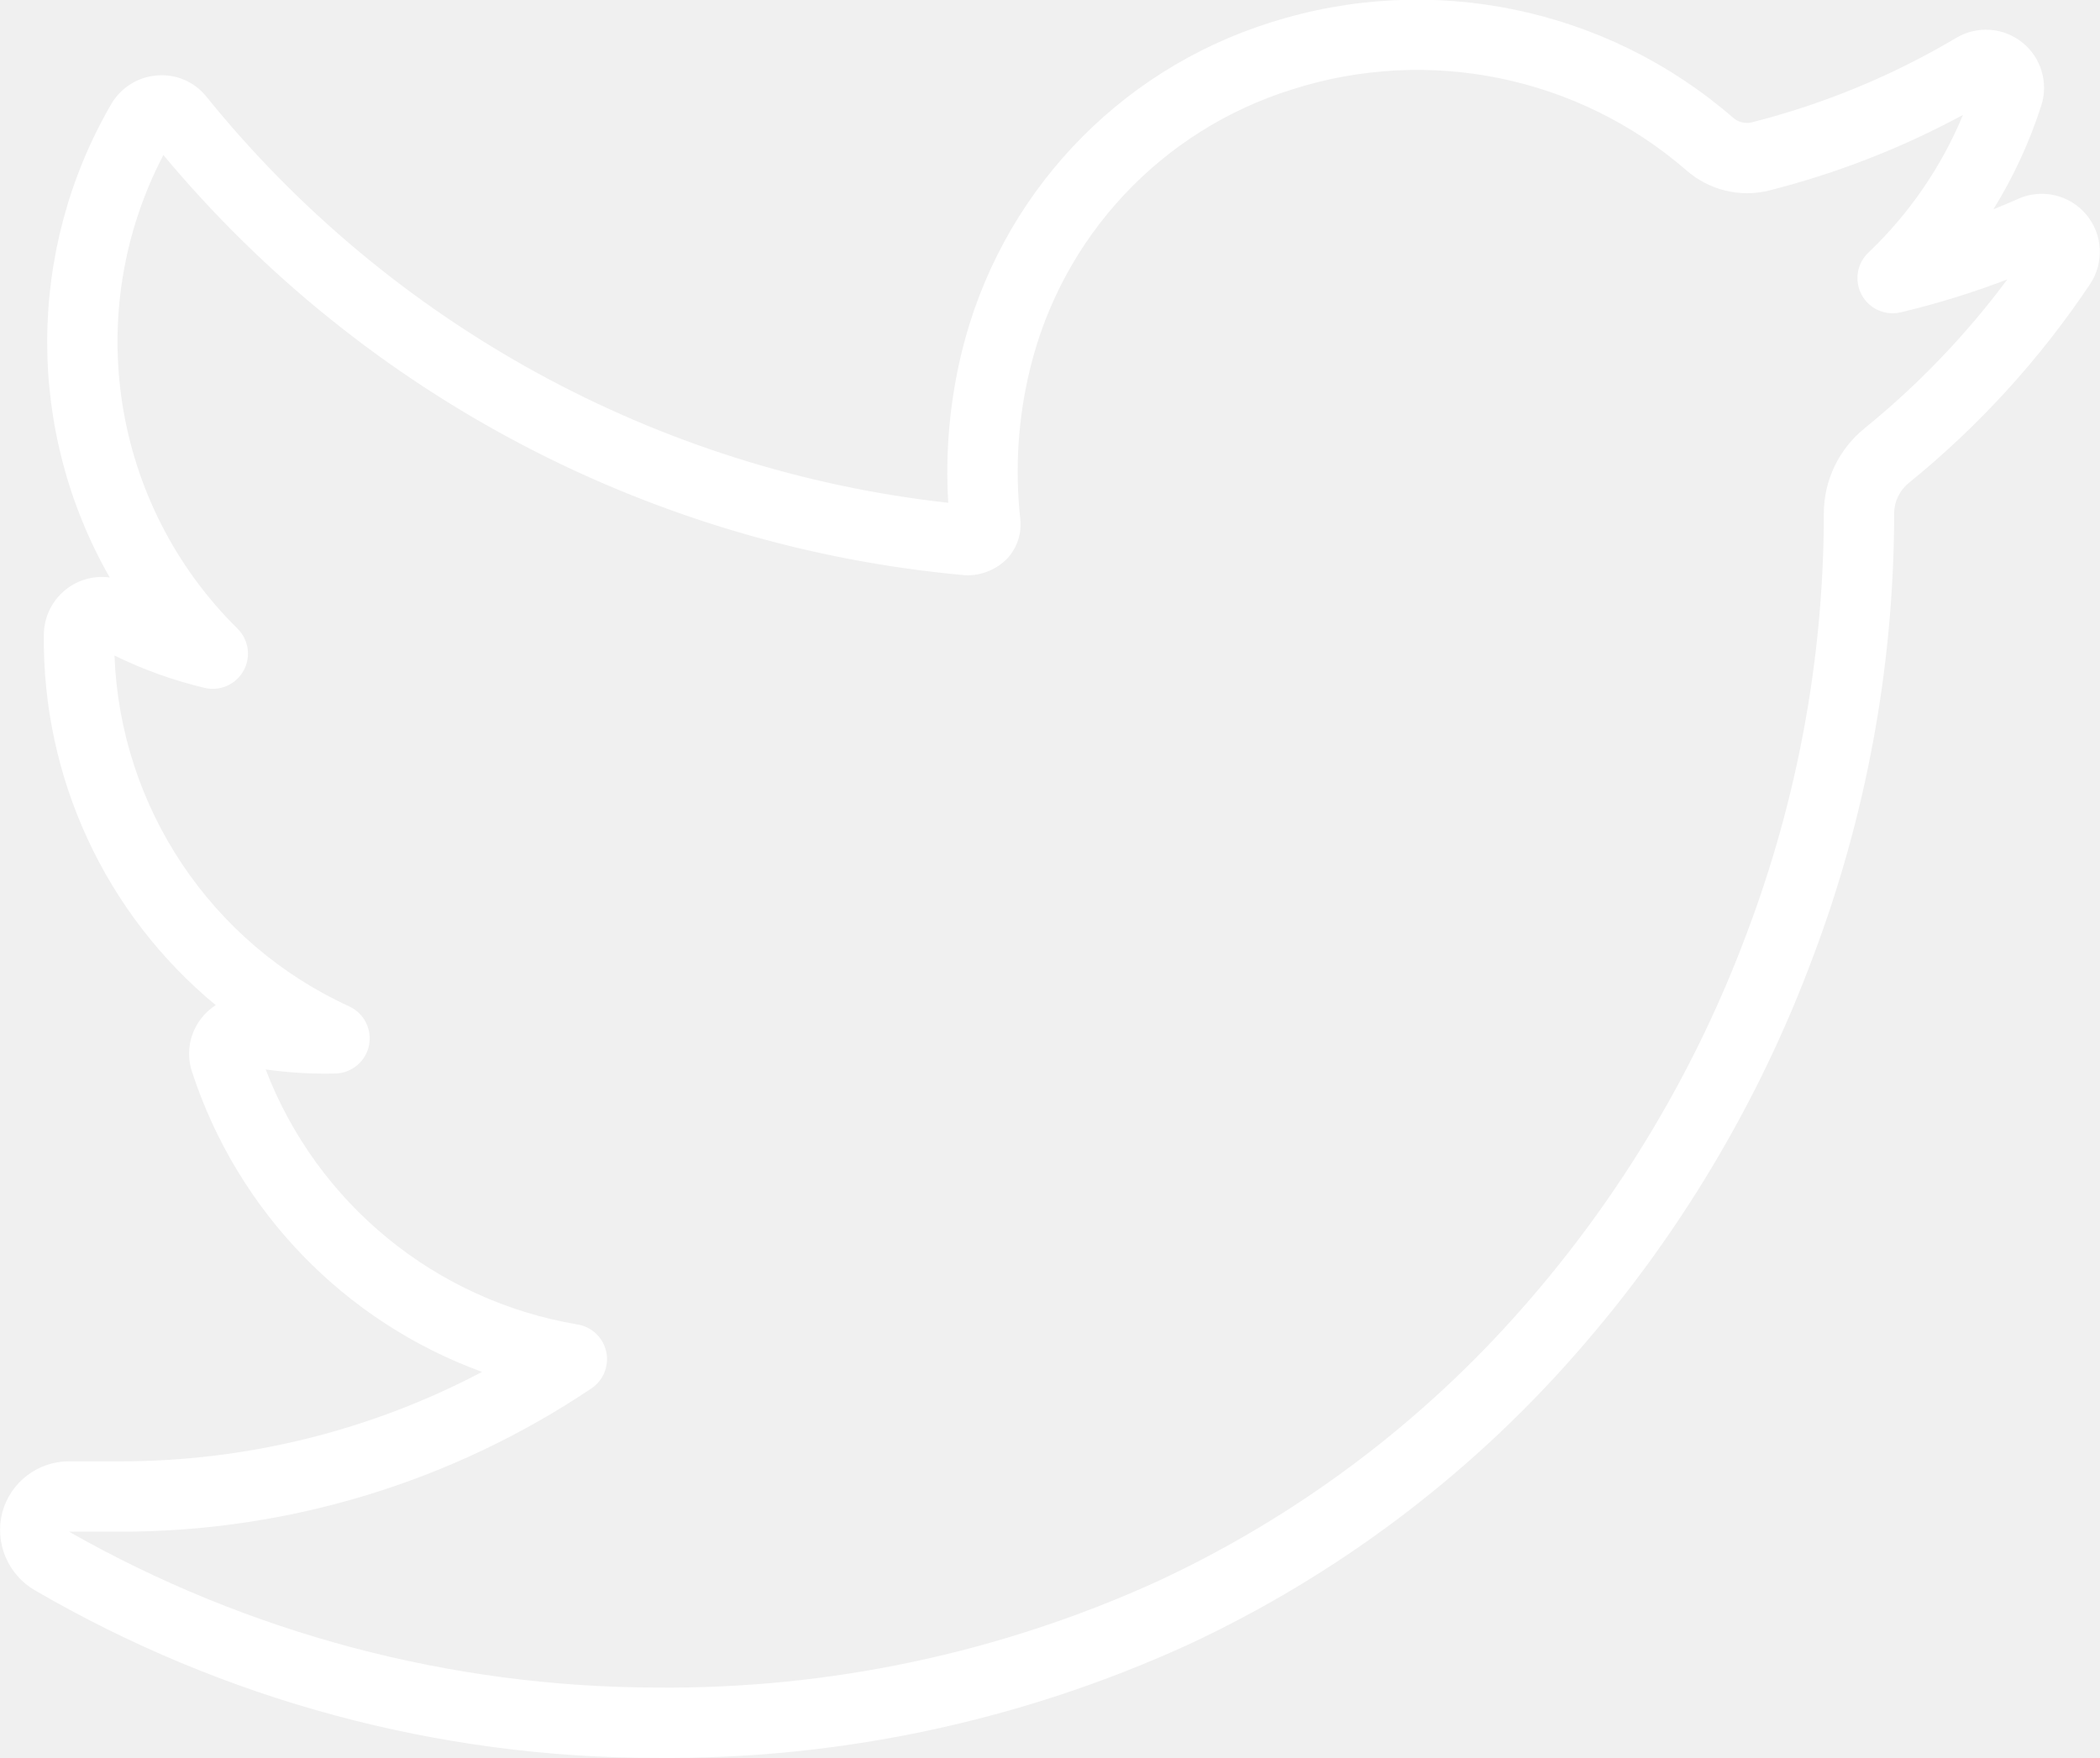
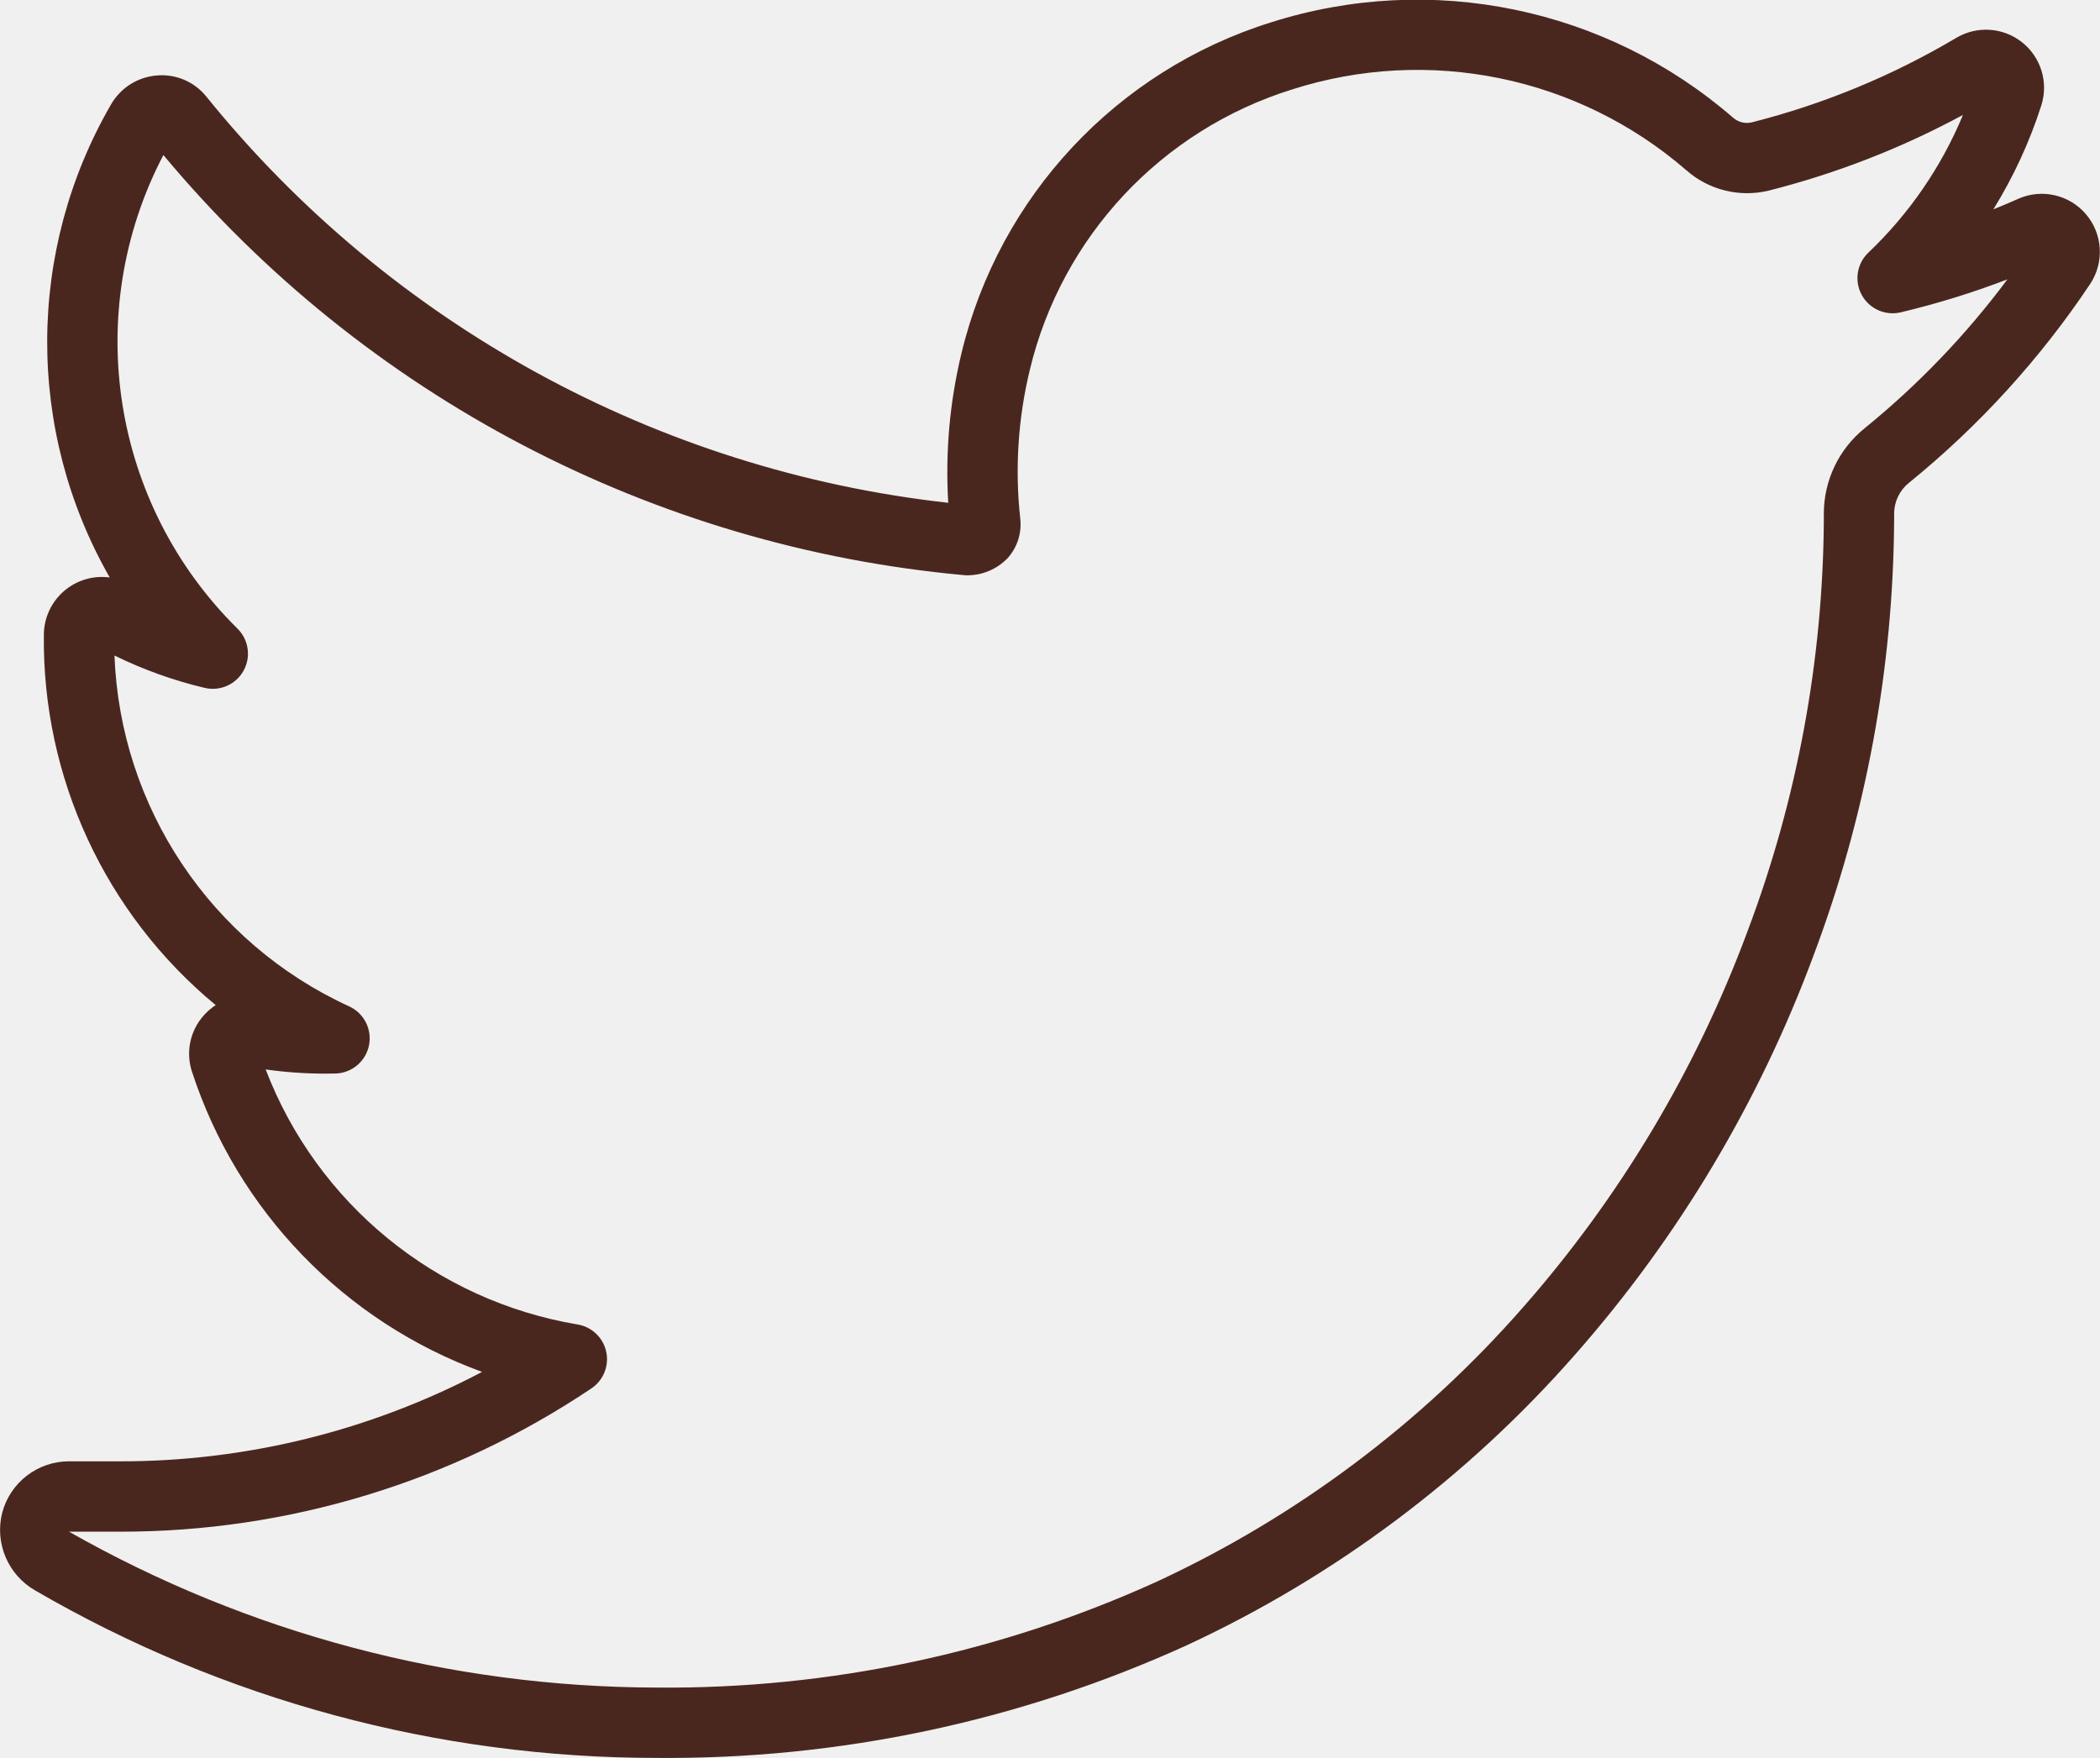
<svg xmlns="http://www.w3.org/2000/svg" width="79.341" height="66.421" viewBox="0 0 79.341 66.421">
  <g id="b0992054-527d-4599-aefb-2dcb2ff9589f" data-name="Layer 2">
    <g id="b6f9275d-2248-4b68-8521-d5c2514b3e6f" data-name="Layer 1">
-       <path d="M76.253,7.512c-.31.138-.624.27-.94.397A17.802,17.802,0,0,0,77.124,3.983a2.195,2.195,0,0,0-3.211-2.554,29.169,29.169,0,0,1-7.732,3.195.793.793,0,0,1-.714-.187A18.214,18.214,0,0,0,48.02.845,17.35,17.35,0,0,0,36.326,13.346a19.158,19.158,0,0,0-.5,5.652A42.025,42.025,0,0,1,7.798,3.652a2.155,2.155,0,0,0-1.867-.801A2.196,2.196,0,0,0,4.202,3.934a17.919,17.919,0,0,0-.056,17.885A2.195,2.195,0,0,0,1.657,23.967,17.888,17.888,0,0,0,8.149,37.977a2.264,2.264,0,0,0-.453.392,2.17,2.17,0,0,0-.444,2.12A18.031,18.031,0,0,0,18.213,51.836,29.259,29.259,0,0,1,4.519,55.215l-1.913-.001a2.612,2.612,0,0,0-2.523,1.944,2.638,2.638,0,0,0,1.243,2.934,46.696,46.696,0,0,0,23.47,6.329,47.322,47.322,0,0,0,20.045-4.257,44.373,44.373,0,0,0,14.694-11.011,48.125,48.125,0,0,0,8.976-15.033,47.514,47.514,0,0,0,3.052-16.467v-.252a1.495,1.495,0,0,1,.561-1.159,33.995,33.995,0,0,0,6.843-7.509,2.194,2.194,0,0,0-2.715-3.222Zm-5.802,8.668a4.14,4.14,0,0,0-1.544,3.222v.252a44.826,44.826,0,0,1-2.884,15.535,45.489,45.489,0,0,1-8.481,14.208A41.743,41.743,0,0,1,43.724,59.753a44.703,44.703,0,0,1-18.928,4.01A45.14,45.14,0,0,1,2.605,57.872l1.913.001a31.872,31.872,0,0,0,17.828-5.415,1.329,1.329,0,0,0-.528-2.415A15.34,15.34,0,0,1,10.037,40.408a16.168,16.168,0,0,0,2.25.158l.383-.004a1.329,1.329,0,0,0,.522-2.537A15.213,15.213,0,0,1,4.325,24.768,16.215,16.215,0,0,0,7.733,25.991a1.329,1.329,0,0,0,1.239-2.24A15.228,15.228,0,0,1,6.173,5.858,44.677,44.677,0,0,0,36.474,21.736a2.113,2.113,0,0,0,1.601-.653,1.907,1.907,0,0,0,.471-1.492,16.34,16.34,0,0,1,.365-5.63A14.683,14.683,0,0,1,48.807,3.383,15.52,15.52,0,0,1,63.708,6.429a3.472,3.472,0,0,0,3.126.771A31.887,31.887,0,0,0,74.164,4.342a15.248,15.248,0,0,1-3.575,5.204,1.329,1.329,0,0,0,1.224,2.255A31.858,31.858,0,0,0,75.842,10.556,31.376,31.376,0,0,1,70.451,16.179Z" style="fill:#fff" />
+       <path d="M76.253,7.512c-.31.138-.624.27-.94.397A17.802,17.802,0,0,0,77.124,3.983a2.195,2.195,0,0,0-3.211-2.554,29.169,29.169,0,0,1-7.732,3.195.793.793,0,0,1-.714-.187A18.214,18.214,0,0,0,48.02.845,17.35,17.35,0,0,0,36.326,13.346a19.158,19.158,0,0,0-.5,5.652A42.025,42.025,0,0,1,7.798,3.652a2.155,2.155,0,0,0-1.867-.801A2.196,2.196,0,0,0,4.202,3.934a17.919,17.919,0,0,0-.056,17.885A2.195,2.195,0,0,0,1.657,23.967,17.888,17.888,0,0,0,8.149,37.977a2.264,2.264,0,0,0-.453.392,2.17,2.17,0,0,0-.444,2.12A18.031,18.031,0,0,0,18.213,51.836,29.259,29.259,0,0,1,4.519,55.215l-1.913-.001a2.612,2.612,0,0,0-2.523,1.944,2.638,2.638,0,0,0,1.243,2.934,46.696,46.696,0,0,0,23.47,6.329,47.322,47.322,0,0,0,20.045-4.257,44.373,44.373,0,0,0,14.694-11.011,48.125,48.125,0,0,0,8.976-15.033,47.514,47.514,0,0,0,3.052-16.467v-.252a1.495,1.495,0,0,1,.561-1.159,33.995,33.995,0,0,0,6.843-7.509,2.194,2.194,0,0,0-2.715-3.222Zm-5.802,8.668a4.14,4.14,0,0,0-1.544,3.222v.252a44.826,44.826,0,0,1-2.884,15.535,45.489,45.489,0,0,1-8.481,14.208A41.743,41.743,0,0,1,43.724,59.753a44.703,44.703,0,0,1-18.928,4.01A45.14,45.14,0,0,1,2.605,57.872l1.913.001a31.872,31.872,0,0,0,17.828-5.415,1.329,1.329,0,0,0-.528-2.415A15.34,15.34,0,0,1,10.037,40.408a16.168,16.168,0,0,0,2.25.158l.383-.004a1.329,1.329,0,0,0,.522-2.537A15.213,15.213,0,0,1,4.325,24.768,16.215,16.215,0,0,0,7.733,25.991a1.329,1.329,0,0,0,1.239-2.24A15.228,15.228,0,0,1,6.173,5.858,44.677,44.677,0,0,0,36.474,21.736a2.113,2.113,0,0,0,1.601-.653,1.907,1.907,0,0,0,.471-1.492,16.34,16.34,0,0,1,.365-5.63A14.683,14.683,0,0,1,48.807,3.383,15.52,15.52,0,0,1,63.708,6.429a3.472,3.472,0,0,0,3.126.771A31.887,31.887,0,0,0,74.164,4.342a15.248,15.248,0,0,1-3.575,5.204,1.329,1.329,0,0,0,1.224,2.255A31.858,31.858,0,0,0,75.842,10.556,31.376,31.376,0,0,1,70.451,16.179Z" style="fill:#4A271E" />
    </g>
  </g>
</svg>
